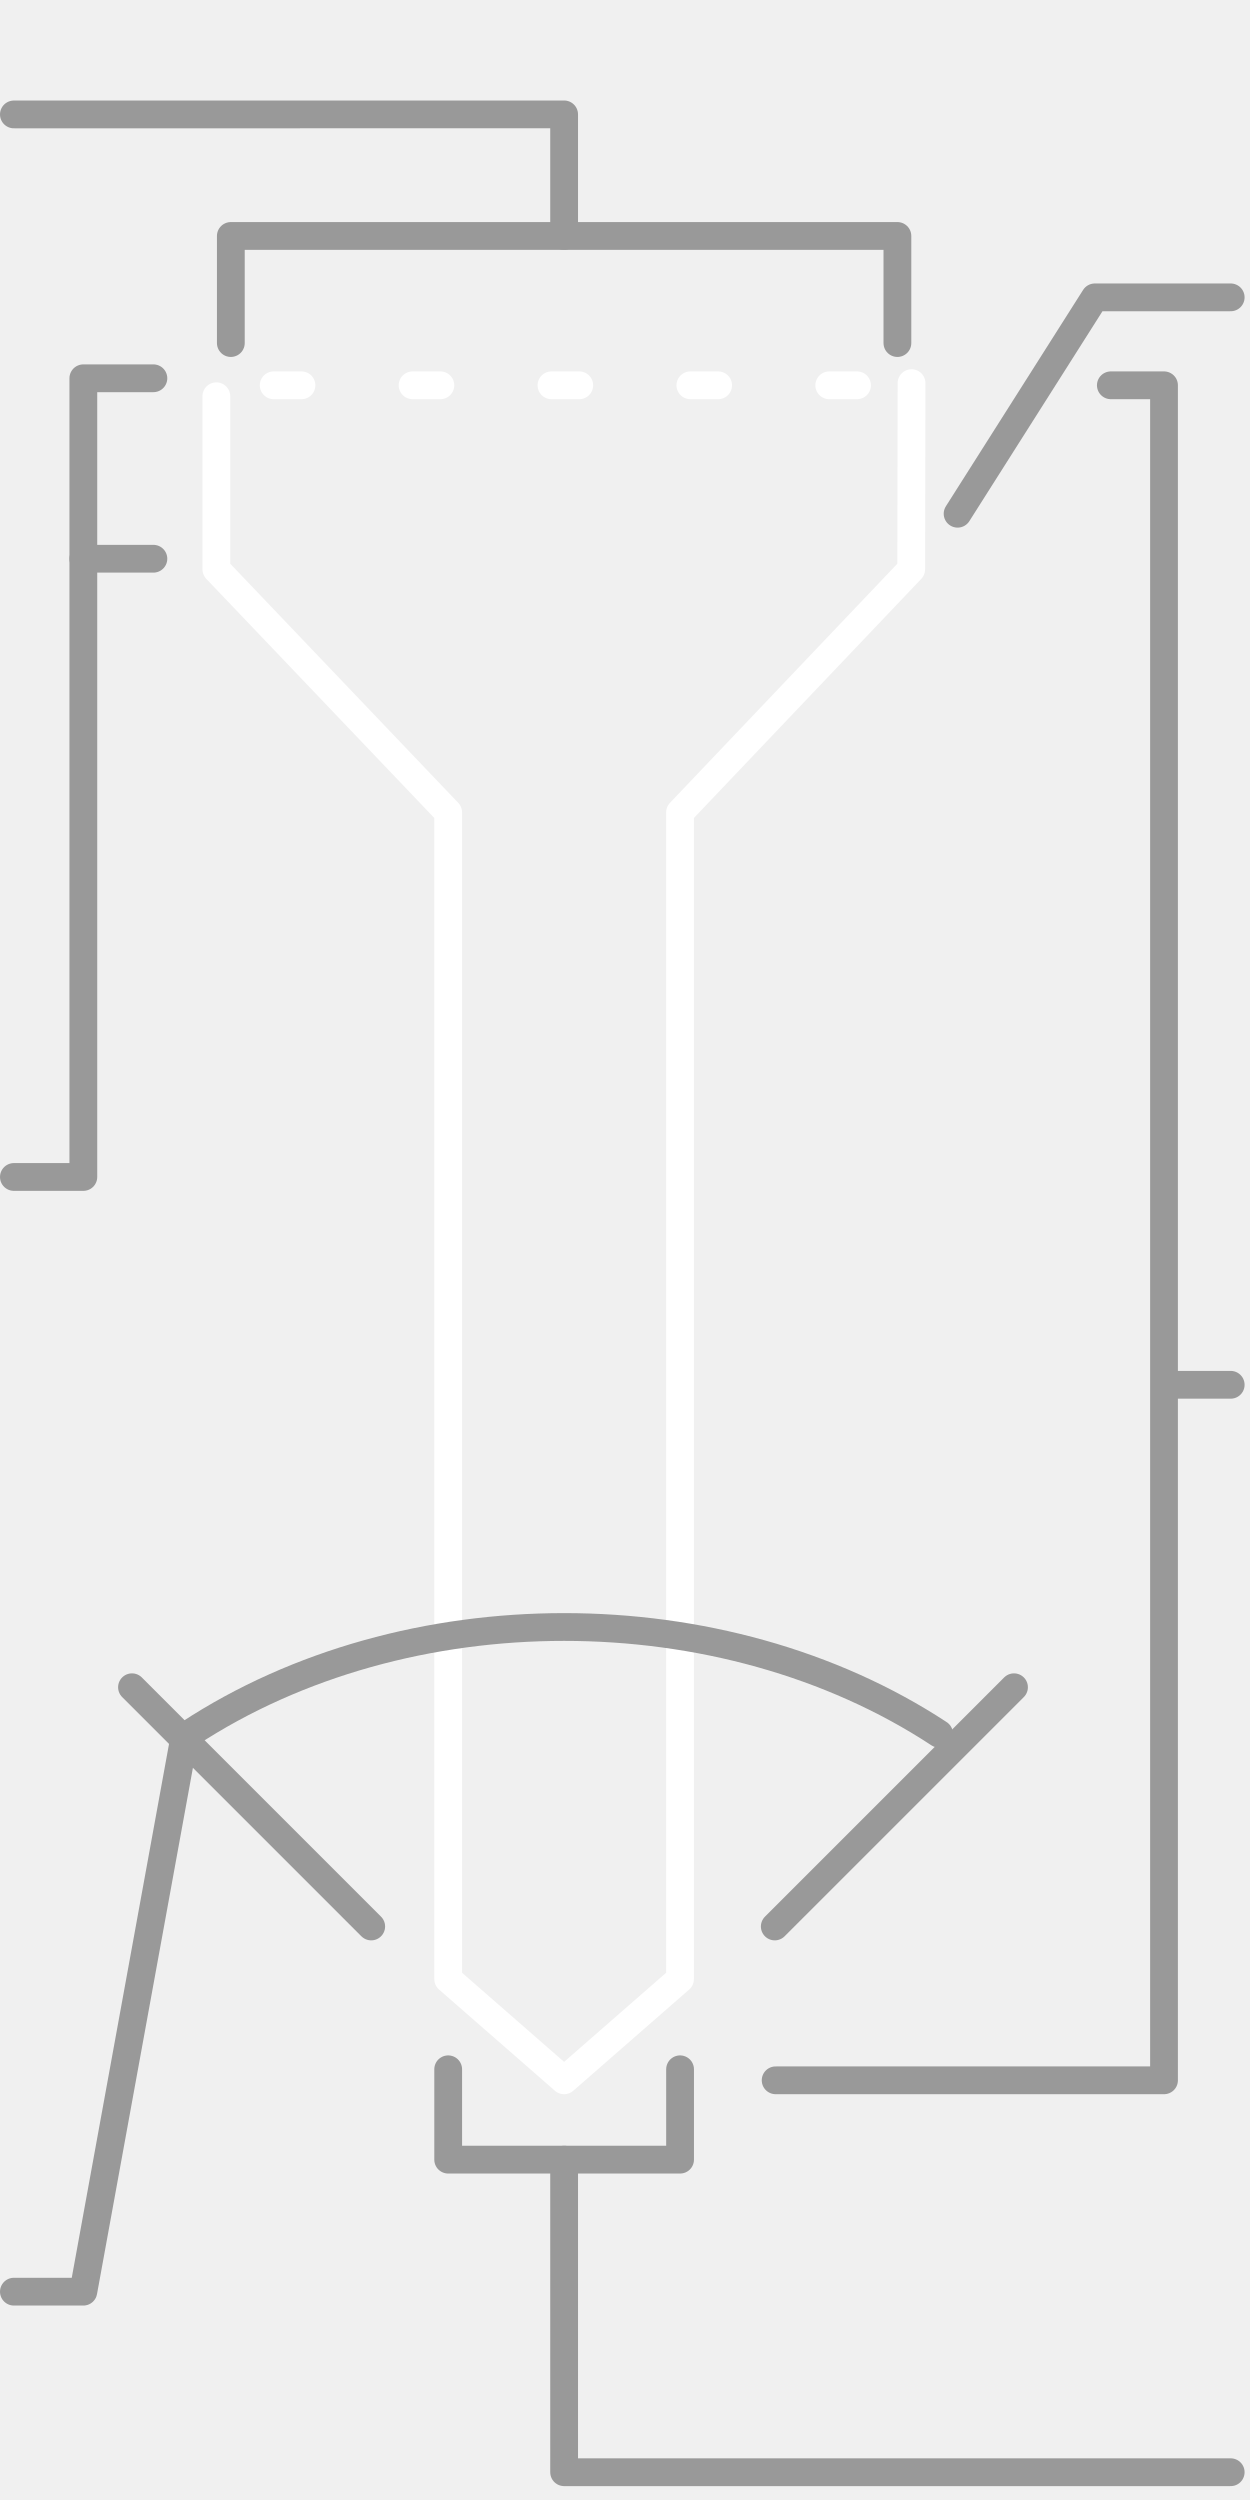
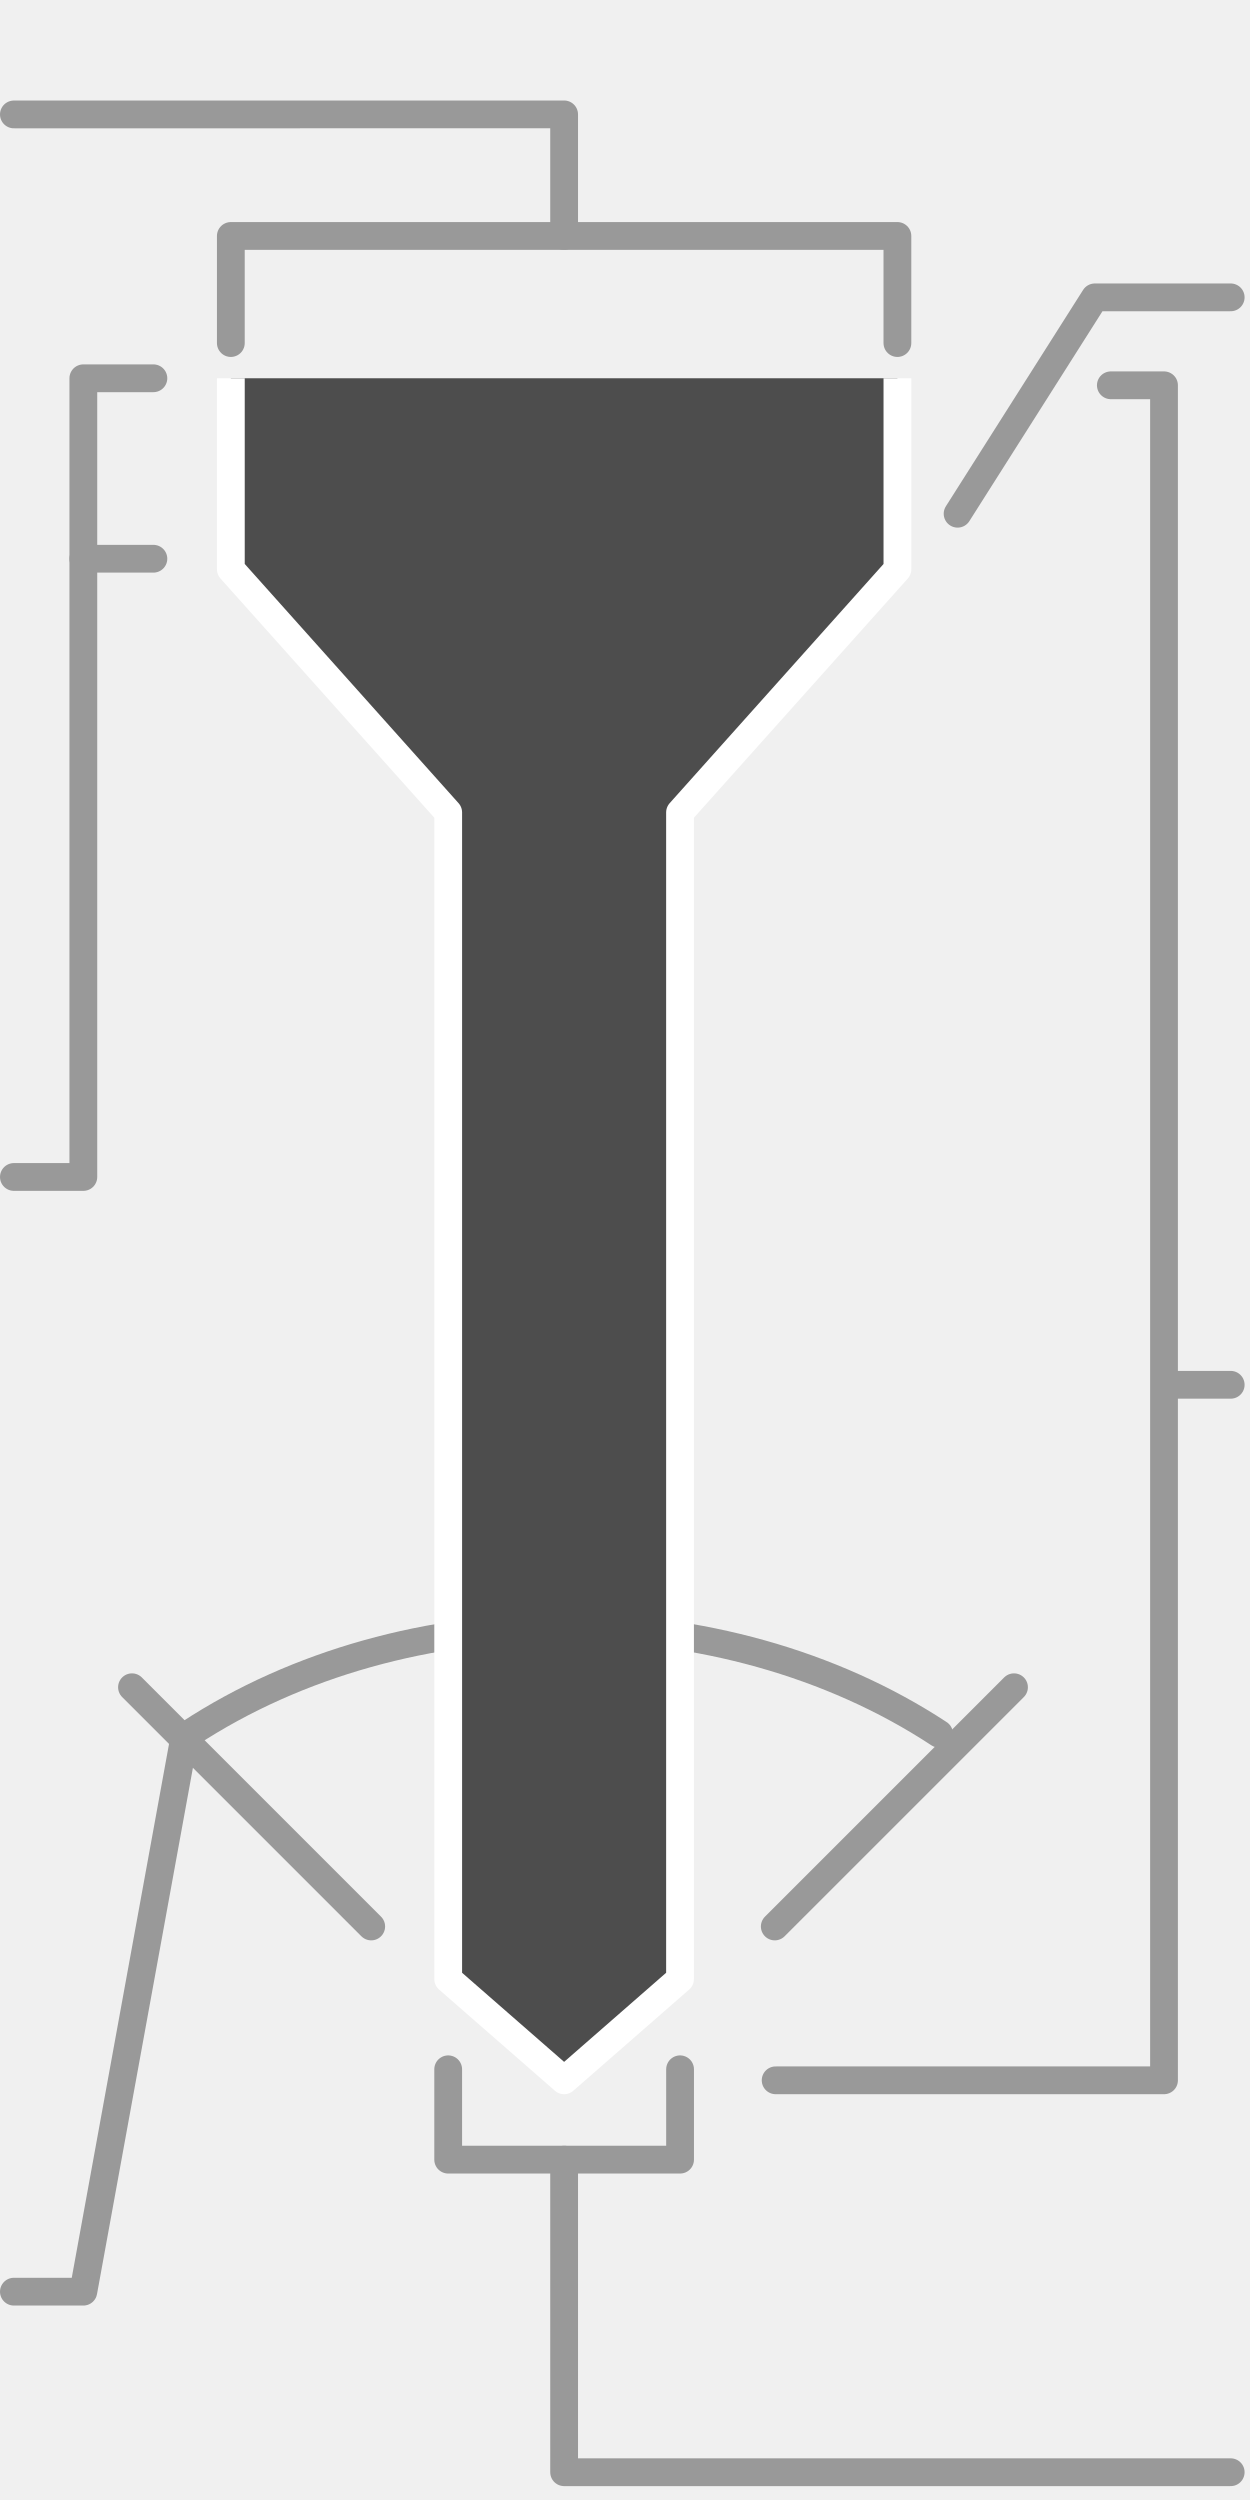
<svg xmlns="http://www.w3.org/2000/svg" width="90" height="180" viewBox="0 0 90 180" version="1.1" id="svg5" xml:space="preserve">
  <defs id="defs2" />
  <g id="layer1" transform="translate(-101.4892,-143.0671)">
    <g id="g1241" transform="translate(-0.188704,0.3721)">
+       <g id="g1399">
+         <path style="fill:none;stroke:#999999;stroke-width:2;stroke-linecap:round;stroke-linejoin:round;stroke-dasharray:none;stop-color:#000000" d="m 114.879,268.177 -7.201,39.518 h -5" id="path472" />
+         <path style="fill:none;stroke:#999999;stroke-width:2;stroke-linecap:round;stroke-linejoin:round;stop-color:#000000;stroke-dasharray:none" d="m 111.181,264.177 17.224,17.224" id="path642" />
+         <path style="fill:none;stroke:#999999;stroke-width:2;stroke-linecap:round;stroke-linejoin:round;stop-color:#000000;stroke-dasharray:none" d="m 174.686,264.177 -17.224,17.224" id="path642-3" />
+         <path style="fill:none;stroke:#999999;stroke-width:2;stroke-linecap:round;stroke-linejoin:round;stroke-dasharray:none;stop-color:#000000" id="path1314" d="m 115.3,267.523 a 41.997,32.844 0 0 1 53.99,0" />
+       </g>
+       <path style="fill:#4d4d4d;stroke:#ffffff;stroke-width:2;stroke-linecap:butt;stroke-linejoin:round;stroke-dasharray:none;stop-color:#000000" d="m 166.292,169.931 v 13.753 l -15.652,17.506 v 83.999 l -8.346,7.289 -8.346,-7.289 v -84 l -15.649,-17.506 v -13.753" id="path455" />
      <path style="fill:none;stroke:#999999;stroke-width:2;stroke-linecap:round;stroke-linejoin:round;stroke-dasharray:none;stop-color:#000000" d="m 102.678,150.934 39.617,-0.003 v 8.753" id="path476" />
      <path id="path578" style="fill:none;stroke:#999999;stroke-width:2;stroke-linecap:round;stroke-linejoin:round;stroke-dasharray:none;stop-color:#000000" d="m 107.678,227.437 h -5 m 10.044,-57.506 h -5.044 v 12.993 44.512" />
      <path style="fill:none;stroke:#999999;stroke-width:2;stroke-linecap:round;stroke-linejoin:round;stroke-dasharray:none;stop-color:#000000" d="m 157.524,292.477 27.963,4.9e-4 0,-122.041 h -3.828" id="path580" />
      <path style="fill:none;stroke:#999999;stroke-width:2;stroke-linecap:round;stroke-linejoin:round;stroke-dasharray:none;stop-color:#000000" d="m 186.3,242.4 h 3.988" id="path582" />
      <path style="fill:none;stroke:#999999;stroke-width:2;stroke-linecap:round;stroke-linejoin:round;stroke-dasharray:none;stop-color:#000000" d="m 133.947,291.684 v 6.506 h 16.696 v -6.506" id="path584" />
      <path style="fill:none;stroke:#999999;stroke-width:2;stroke-linecap:round;stroke-linejoin:round;stroke-dasharray:none;stop-color:#000000" d="m 142.295,298.189 v 22.506 h 47.993" id="path586" />
-       <path style="fill:none;stroke:#ffffff;stroke-width:2;stroke-linecap:round;stroke-linejoin:round;stroke-dasharray:2, 8;stroke-dashoffset:0;stop-color:#000000" d="m 121.384,170.437 h 44.213" id="path786" />
      <path style="fill:none;stroke:#999999;stroke-width:2;stroke-linecap:round;stroke-linejoin:round;stroke-dasharray:none;stop-color:#000000" d="m 118.298,167.395 v -7.711 h 47.993 v 7.711" id="path506" />
      <path style="font-variation-settings:normal;fill:none;fill-opacity:1;stroke:#999999;stroke-width:2;stroke-linecap:round;stroke-linejoin:round;stroke-miterlimit:4;stroke-dasharray:none;stroke-dashoffset:0;stroke-opacity:1;stop-color:#000000" d="m 170.625,179.684 9.881,-15.579 h 9.782" id="path454" />
      <path style="font-variation-settings:normal;fill:none;fill-opacity:1;stroke:#999999;stroke-width:2;stroke-linecap:round;stroke-linejoin:round;stroke-miterlimit:4;stroke-dasharray:none;stroke-dashoffset:0;stroke-opacity:1;stop-color:#000000" d="m 107.678,182.924 h 5.044" id="path1853" />
-       <path style="fill:none;stroke:#ffffff;stroke-width:2;stroke-linecap:round;stroke-linejoin:round;stroke-dasharray:none;stop-color:#000000" d="m 167.309,170.281 -0.024,13.403 -16.646,17.506 v 83.999 l -8.346,7.289 -8.346,-7.289 v -84 l -16.692,-17.506 v -12.458" id="path455" />
      <path style="fill:#000000;stroke-width:2;stroke-linecap:round;stroke-linejoin:round;stroke-dasharray:2, 8;stroke-dashoffset:0;stop-color:#000000" d="m 125.638,142.695 v 180" id="path4446" />
-       <g id="g1399">
-         <path style="fill:none;stroke:#999999;stroke-width:2;stroke-linecap:round;stroke-linejoin:round;stroke-dasharray:none;stop-color:#000000" d="m 114.879,268.177 -7.201,39.518 h -5" id="path472" />
-         <path style="fill:none;stroke:#999999;stroke-width:2;stroke-linecap:round;stroke-linejoin:round;stop-color:#000000;stroke-dasharray:none" d="m 111.181,264.177 17.224,17.224" id="path642" />
-         <path style="fill:none;stroke:#999999;stroke-width:2;stroke-linecap:round;stroke-linejoin:round;stop-color:#000000;stroke-dasharray:none" d="m 174.686,264.177 -17.224,17.224" id="path642-3" />
-         <path style="fill:none;stroke:#999999;stroke-width:2;stroke-linecap:round;stroke-linejoin:round;stroke-dasharray:none;stop-color:#000000" id="path1314" d="m 115.3,267.523 a 41.997,32.844 0 0 1 53.99,0" />
-       </g>
    </g>
  </g>
</svg>
